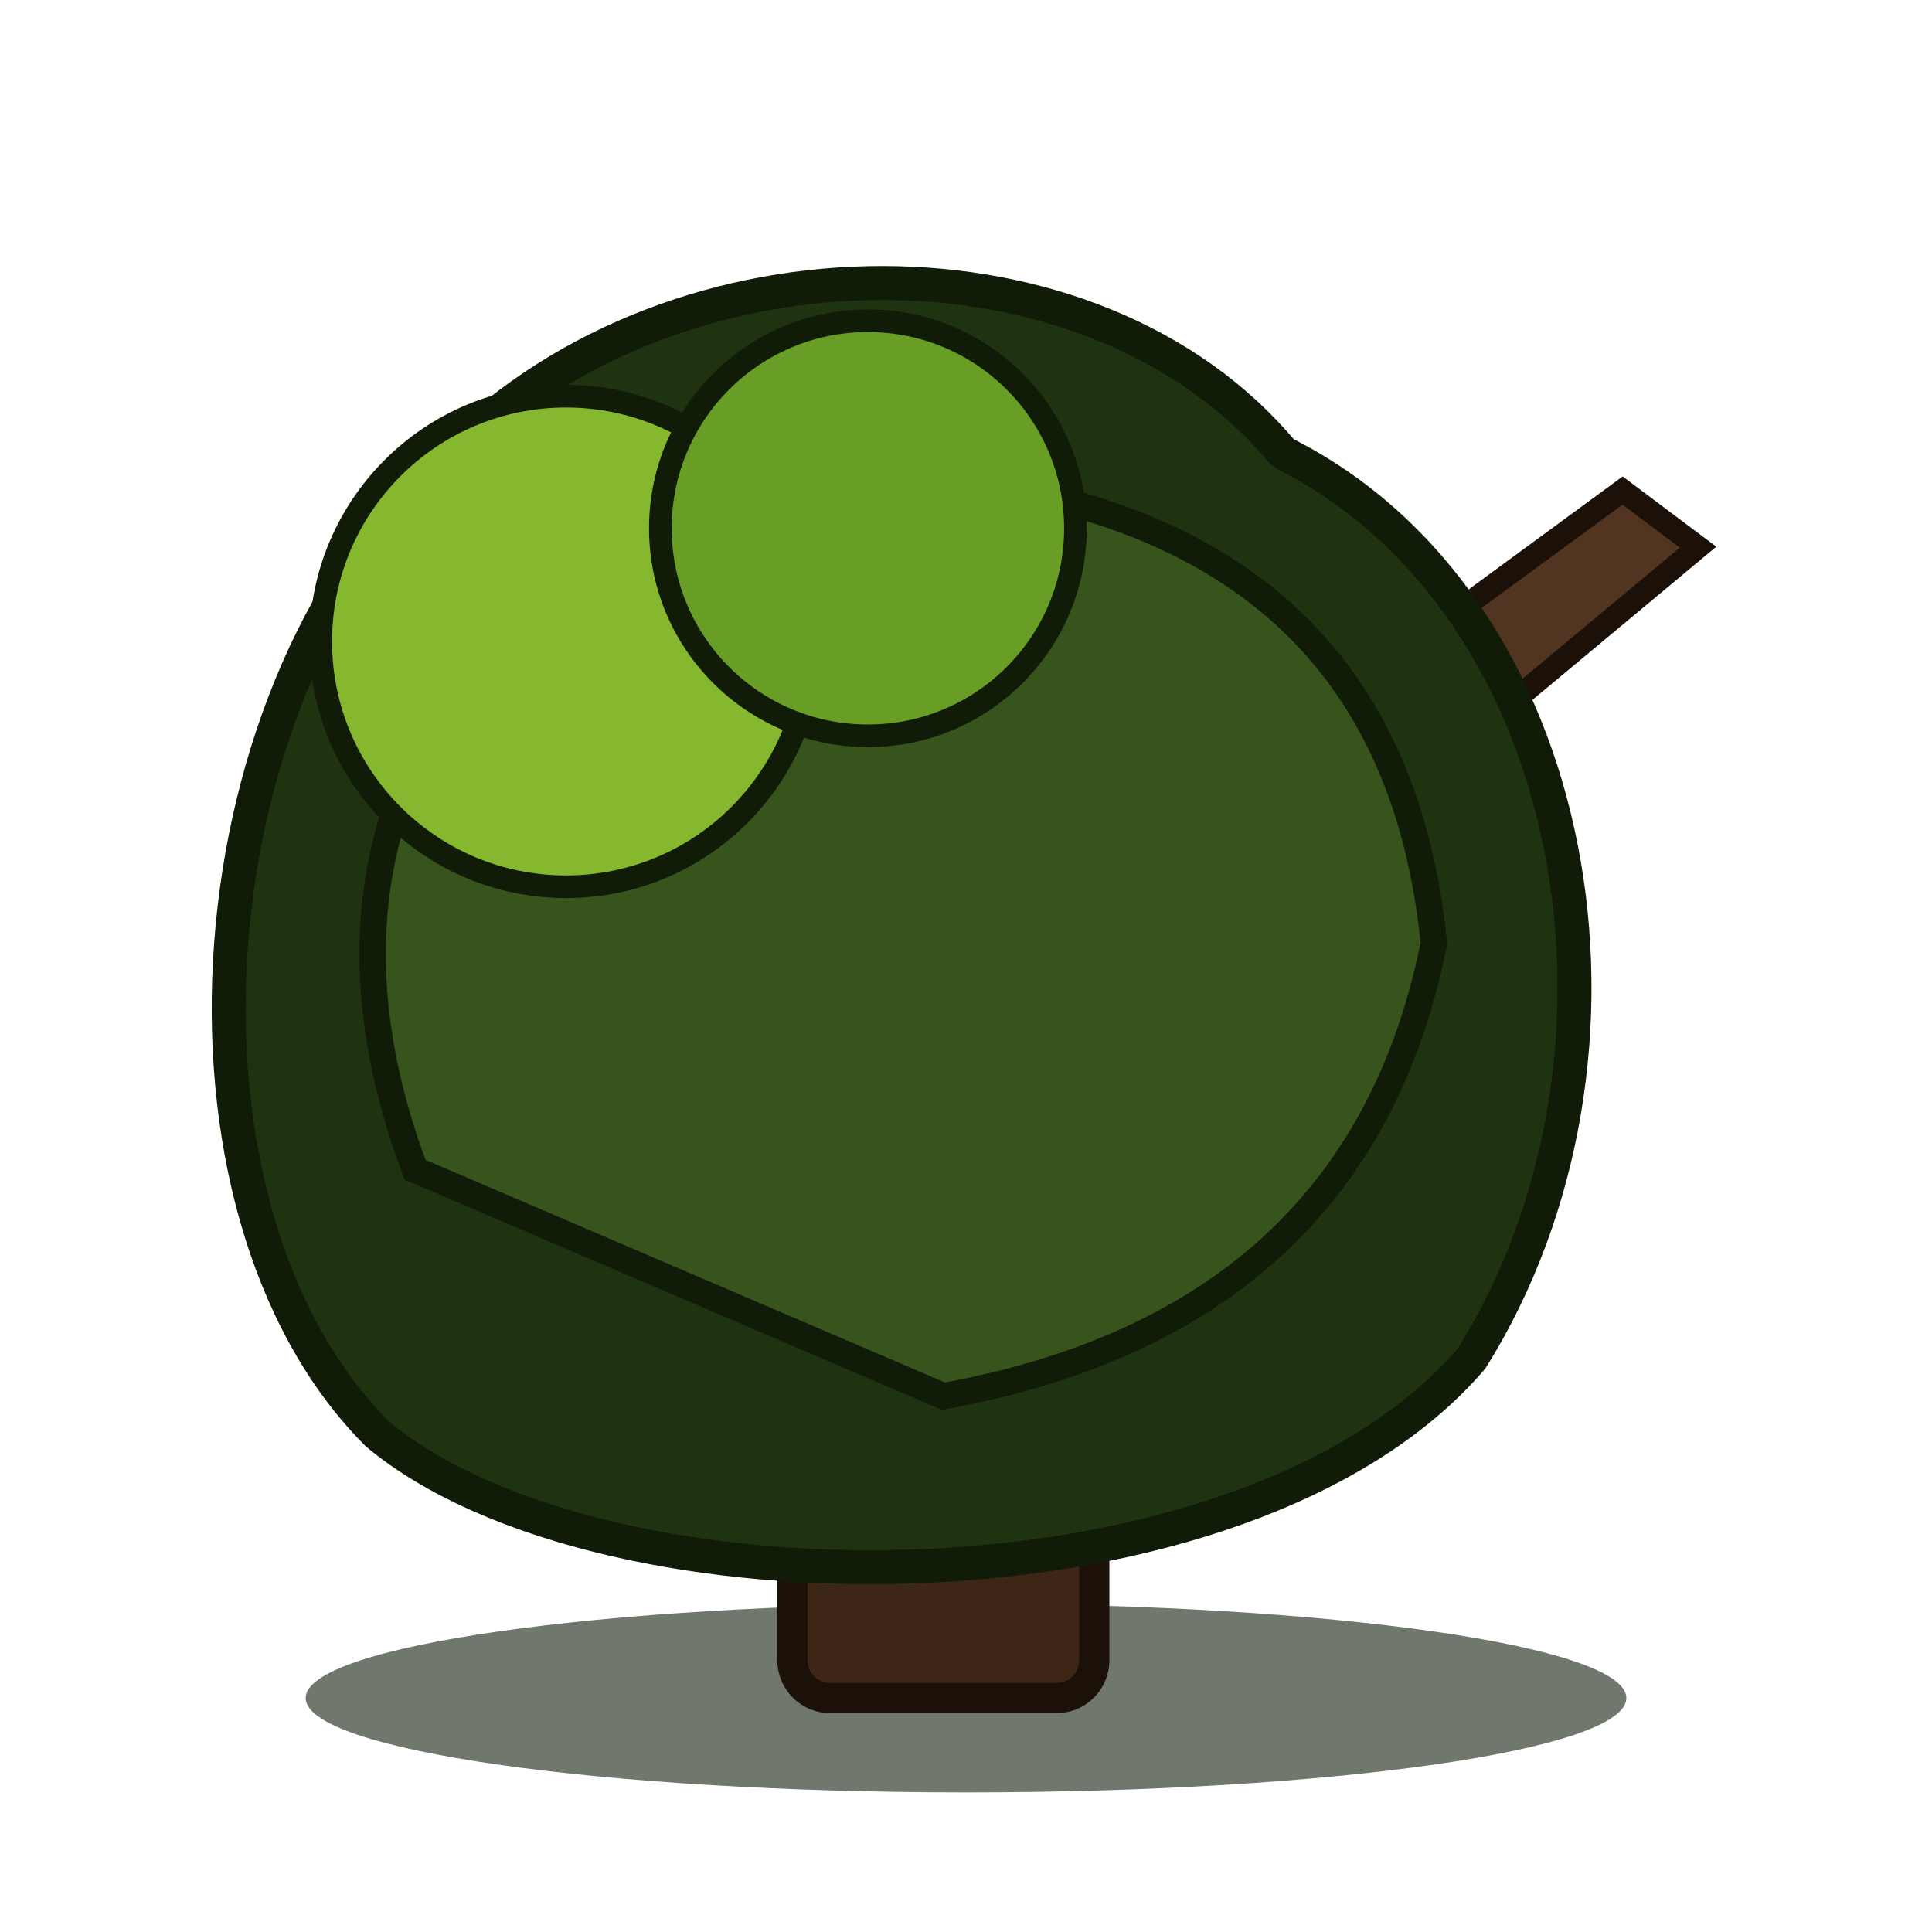
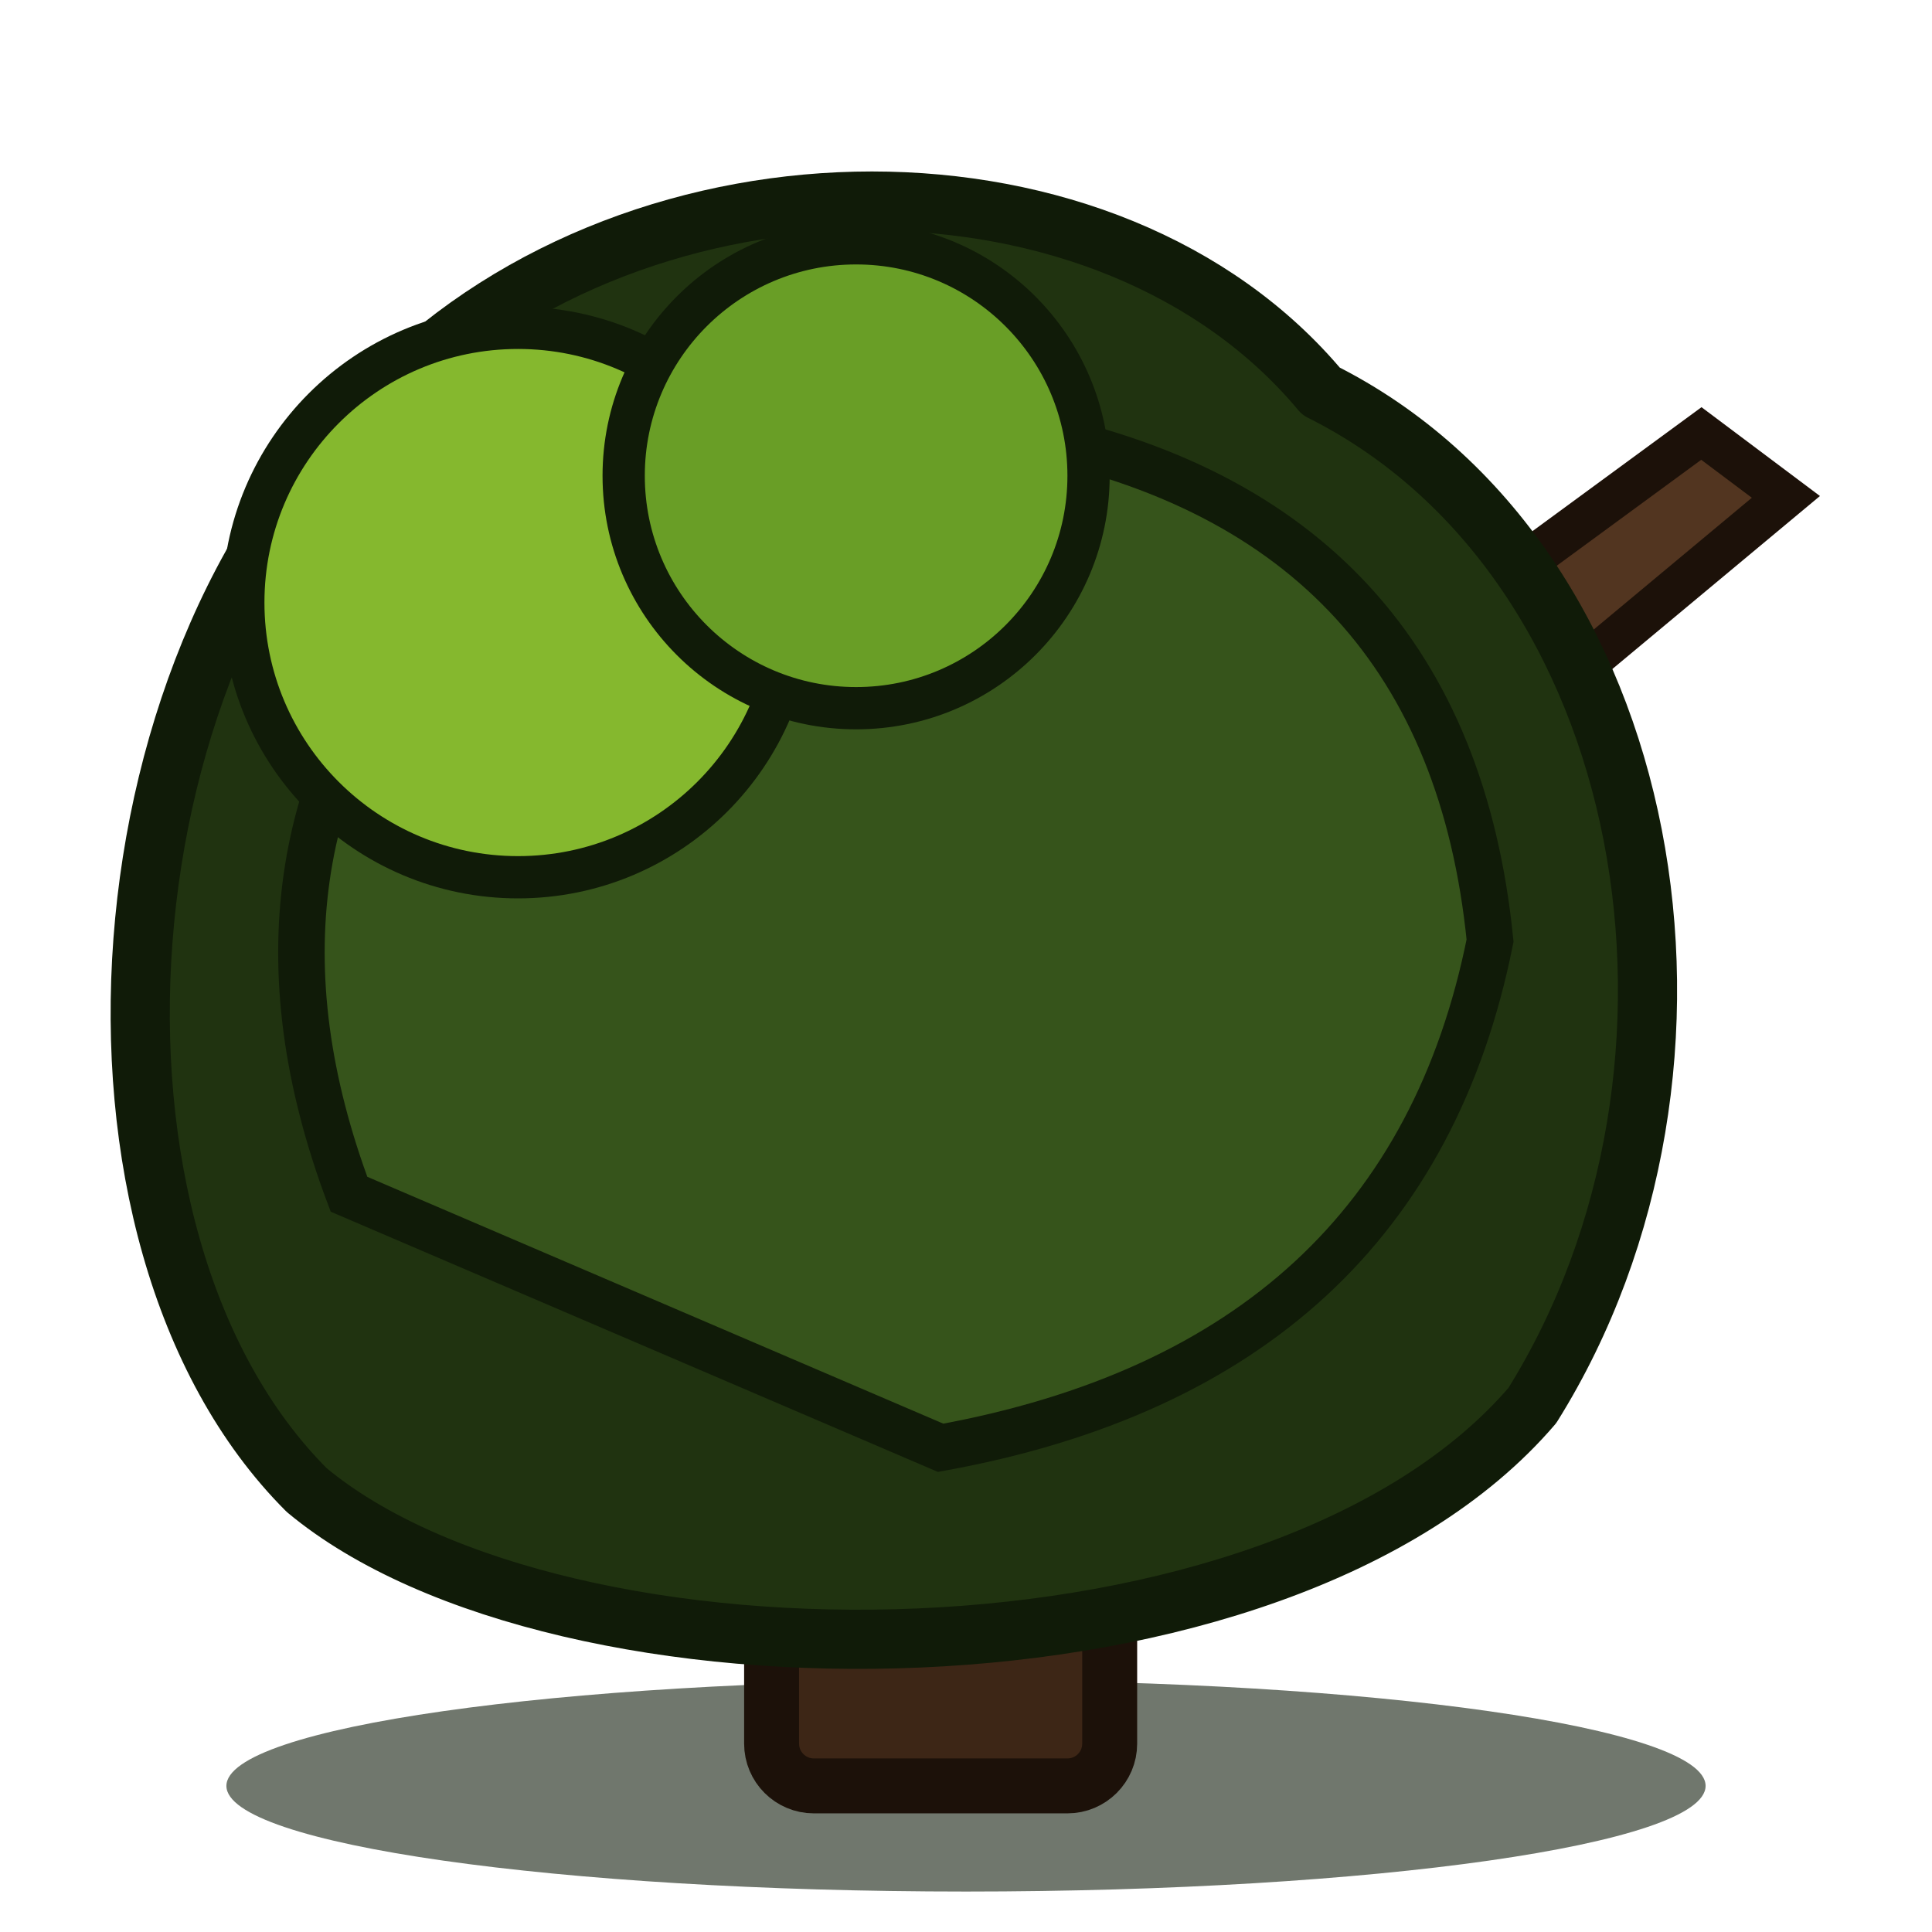
<svg xmlns="http://www.w3.org/2000/svg" viewBox="0 0 512 512" width="100%" height="100%">
-   <defs>
-     <filter id="shadow" x="-10%" y="-10%" width="120%" height="120%">
-       <feDropShadow dx="0" dy="6" stdDeviation="4" flood-color="#120c1f" flood-opacity="0.5" />
-     </filter>
-     <filter id="lava-glow" x="-20%" y="-20%" width="140%" height="140%">
-       <feDropShadow dx="0" dy="0" stdDeviation="8" flood-color="#ff4500" flood-opacity="0.8" />
-       <feDropShadow dx="0" dy="0" stdDeviation="3" flood-color="#ffeb3b" flood-opacity="0.9" />
-     </filter>
-   </defs>
-   <g id="terrain-prop">
+   <g id="terrain-prop" transform="translate(256 256) scale(1.12) translate(-256 -256)">
    <ellipse cx="256" cy="450" rx="175" ry="25" fill="#101c0c" opacity="0.6" />
-     <rect x="210" y="380" width="80" height="70" rx="10" fill="#3d2616" stroke="#1c1109" stroke-width="8" />
-     <path d="M 280,240 L 430,130 L 450,145 L 300,270 Z" fill="#523520" stroke="#1c1109" stroke-width="6" />
-     <path d="M 100,380 C 40,320 50,180 120,120 C 180,60 290,60 340,120 C 420,160 440,280 390,360 C 330,430 160,430 100,380 Z" fill="#203310" stroke="#101b08" stroke-width="9" stroke-linejoin="round" />
-     <path d="M 110,310 Q 80,230 130,170 Q 180,110 270,130 Q 370,150 380,250 Q 360,350 250,370 Z" fill="#36541b" stroke="#101b08" stroke-width="7" />
-     <circle cx="150" cy="170" r="65" fill="#85b82e" stroke="#101b08" stroke-width="6" />
-     <circle cx="230" cy="140" r="55" fill="#699e26" stroke="#101b08" stroke-width="6" />
+     <rect x="210" y="380" width="80" height="70" rx="10" fill="#3d2616" stroke="#1c1109" stroke-width="13" />
+     <path d="M 280,240 L 430,130 L 450,145 L 300,270 Z" fill="#523520" stroke="#1c1109" stroke-width="10" />
+     <path d="M 100,380 C 40,320 50,180 120,120 C 180,60 290,60 340,120 C 420,160 440,280 390,360 C 330,430 160,430 100,380 Z" fill="#203310" stroke="#101b08" stroke-width="14" stroke-linejoin="round" />
+     <path d="M 110,310 Q 80,230 130,170 Q 180,110 270,130 Q 370,150 380,250 Q 360,350 250,370 Z" fill="#36541b" stroke="#101b08" stroke-width="11" />
+     <circle cx="150" cy="170" r="65" fill="#85b82e" stroke="#101b08" stroke-width="10" />
+     <circle cx="230" cy="140" r="55" fill="#699e26" stroke="#101b08" stroke-width="10" />
  </g>
</svg>
